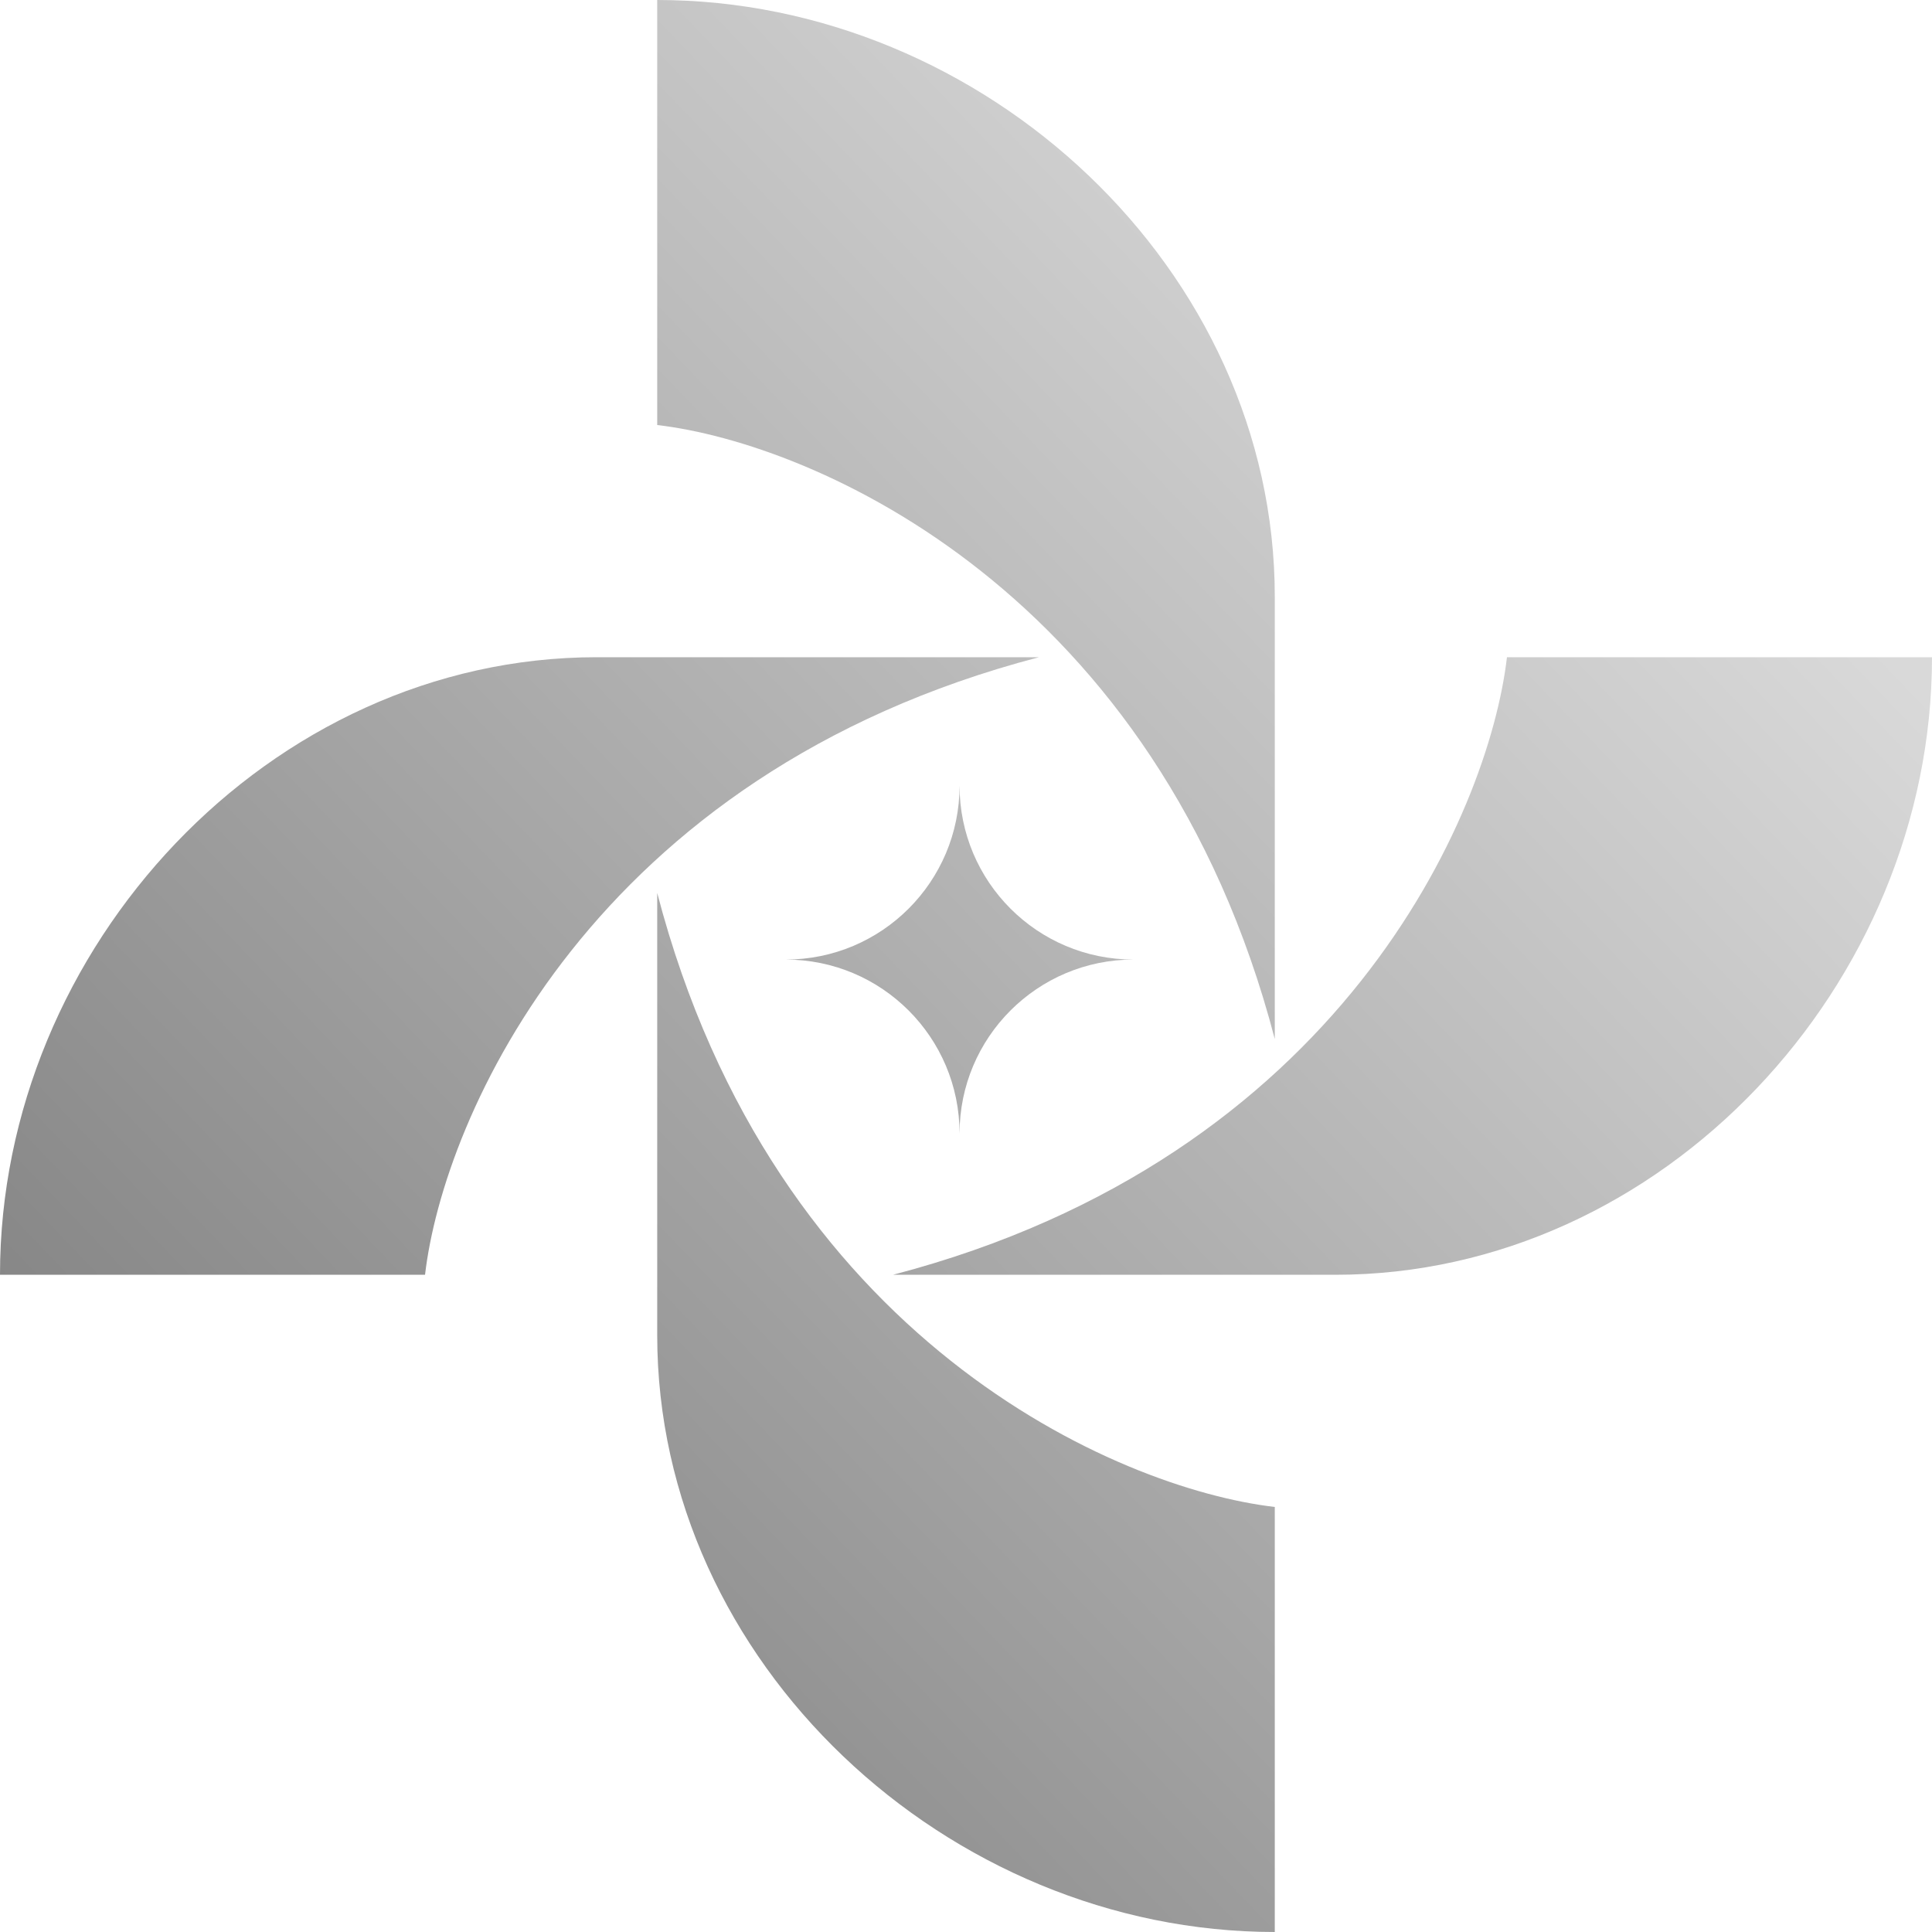
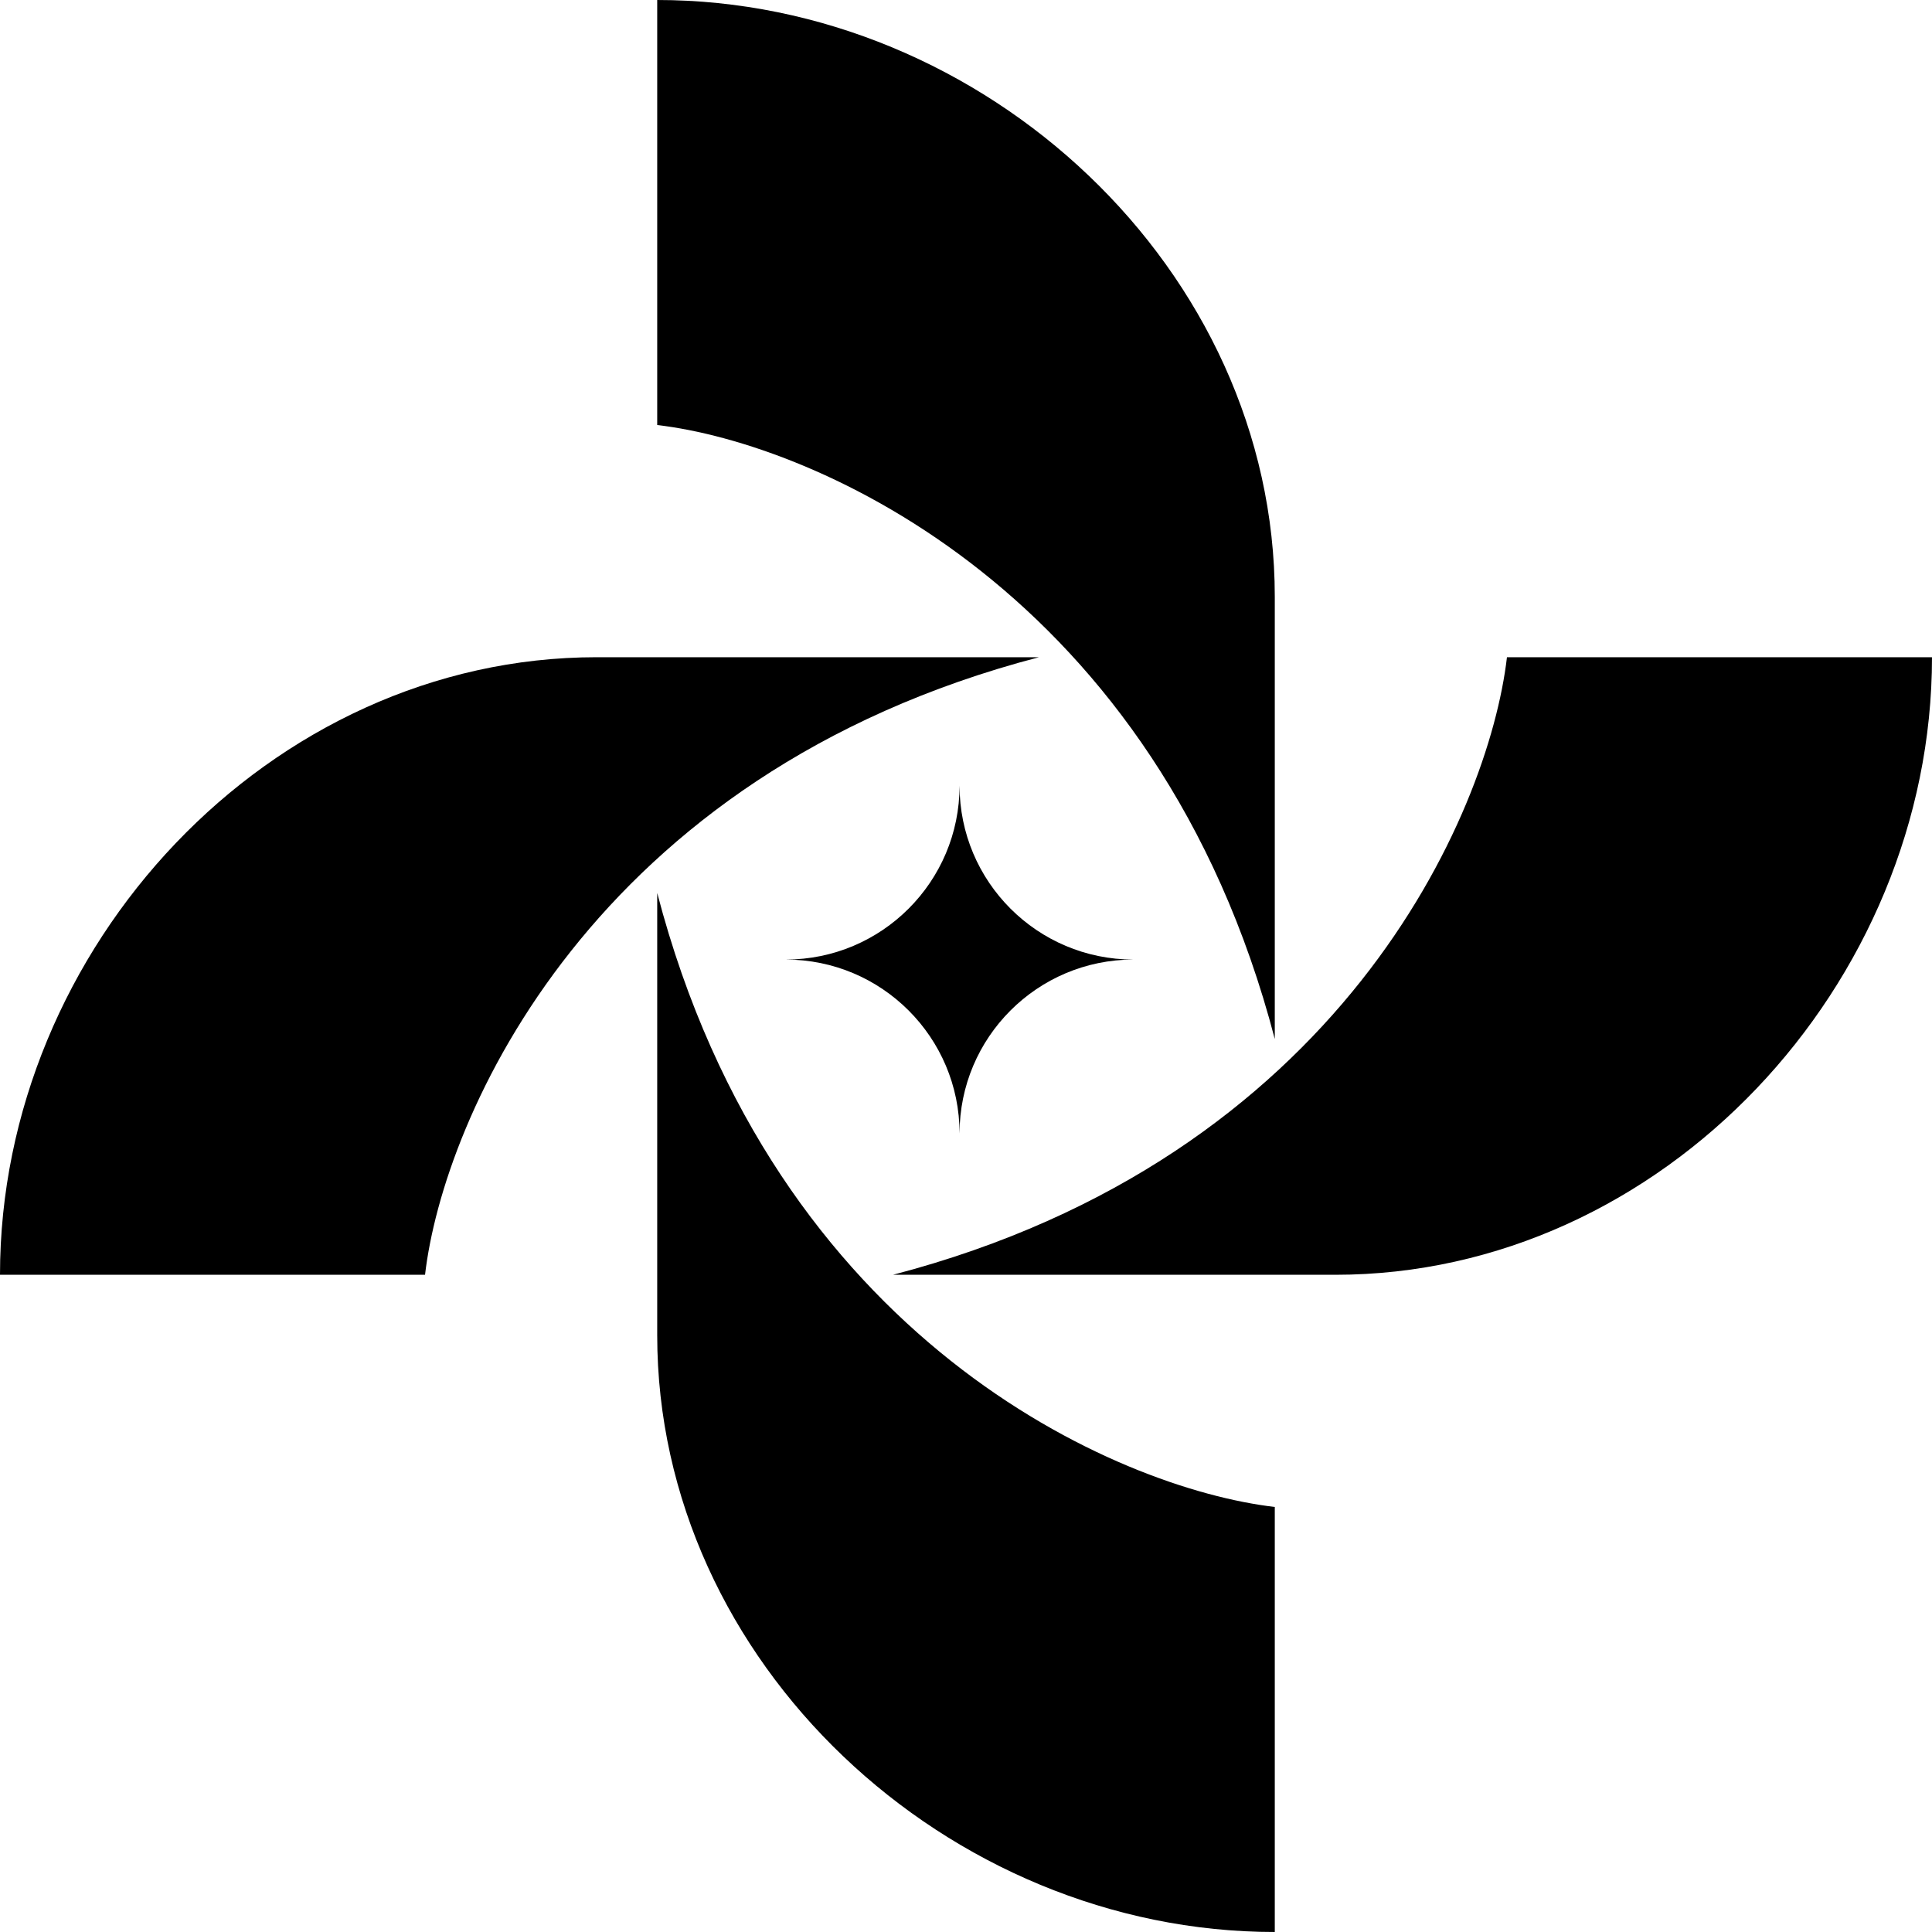
<svg xmlns="http://www.w3.org/2000/svg" width="150" height="150" viewBox="0 0 150 150" fill="none">
  <path d="M103.672 98.974C129.079 98.974 150 76.433 150 51.026H117C115.581 63.229 104.06 89.903 69.331 98.974H103.672Z" fill="url(#paint0_linear_1629_15)" />
  <path d="M46.328 51.026C20.921 51.026 1.1106e-06 73.567 0 98.974H33C34.419 86.771 45.94 60.097 80.669 51.026L46.328 51.026Z" fill="url(#paint1_linear_1629_15)" />
  <path d="M51.026 103.672C51.026 129.079 73.567 150 98.974 150V117C86.771 115.581 60.097 104.06 51.026 69.33V103.672Z" fill="url(#paint2_linear_1629_15)" />
  <path d="M98.974 46.328C98.974 20.921 76.433 2.22119e-06 51.026 0L51.026 33C63.229 34.419 89.903 45.94 98.974 80.669L98.974 46.328Z" fill="url(#paint3_linear_1629_15)" />
  <path d="M61 74.5C68.456 74.5 74.5 68.456 74.5 61C74.5 68.456 80.544 74.5 88 74.5C80.544 74.5 74.5 80.544 74.5 88C74.5 80.544 68.456 74.5 61 74.5Z" fill="url(#paint4_linear_1629_15)" />
  <defs>
    <linearGradient id="paint0_linear_1629_15" x1="143" y1="47" x2="17.653" y2="167.214" gradientUnits="userSpaceOnUse">
-       <stop stop-color="#D9D9D9" />
-       <stop offset="1" stop-color="#737373" />
+       <stop stopColor="#D9D9D9" />
+       <stop offset="1" stopColor="#737373" />
    </linearGradient>
    <linearGradient id="paint1_linear_1629_15" x1="143" y1="47" x2="17.653" y2="167.214" gradientUnits="userSpaceOnUse">
-       <stop stop-color="#D9D9D9" />
-       <stop offset="1" stop-color="#737373" />
+       <stop stopColor="#D9D9D9" />
+       <stop offset="1" stopColor="#737373" />
    </linearGradient>
    <linearGradient id="paint2_linear_1629_15" x1="143" y1="47" x2="17.653" y2="167.214" gradientUnits="userSpaceOnUse">
-       <stop stop-color="#D9D9D9" />
-       <stop offset="1" stop-color="#737373" />
+       <stop stopColor="#D9D9D9" />
+       <stop offset="1" stopColor="#737373" />
    </linearGradient>
    <linearGradient id="paint3_linear_1629_15" x1="143" y1="47" x2="17.653" y2="167.214" gradientUnits="userSpaceOnUse">
-       <stop stop-color="#D9D9D9" />
-       <stop offset="1" stop-color="#737373" />
+       <stop stopColor="#D9D9D9" />
+       <stop offset="1" stopColor="#737373" />
    </linearGradient>
    <linearGradient id="paint4_linear_1629_15" x1="143" y1="47" x2="17.653" y2="167.214" gradientUnits="userSpaceOnUse">
-       <stop stop-color="#D9D9D9" />
-       <stop offset="1" stop-color="#737373" />
+       <stop stopColor="#D9D9D9" />
+       <stop offset="1" stopColor="#737373" />
    </linearGradient>
  </defs>
</svg>
